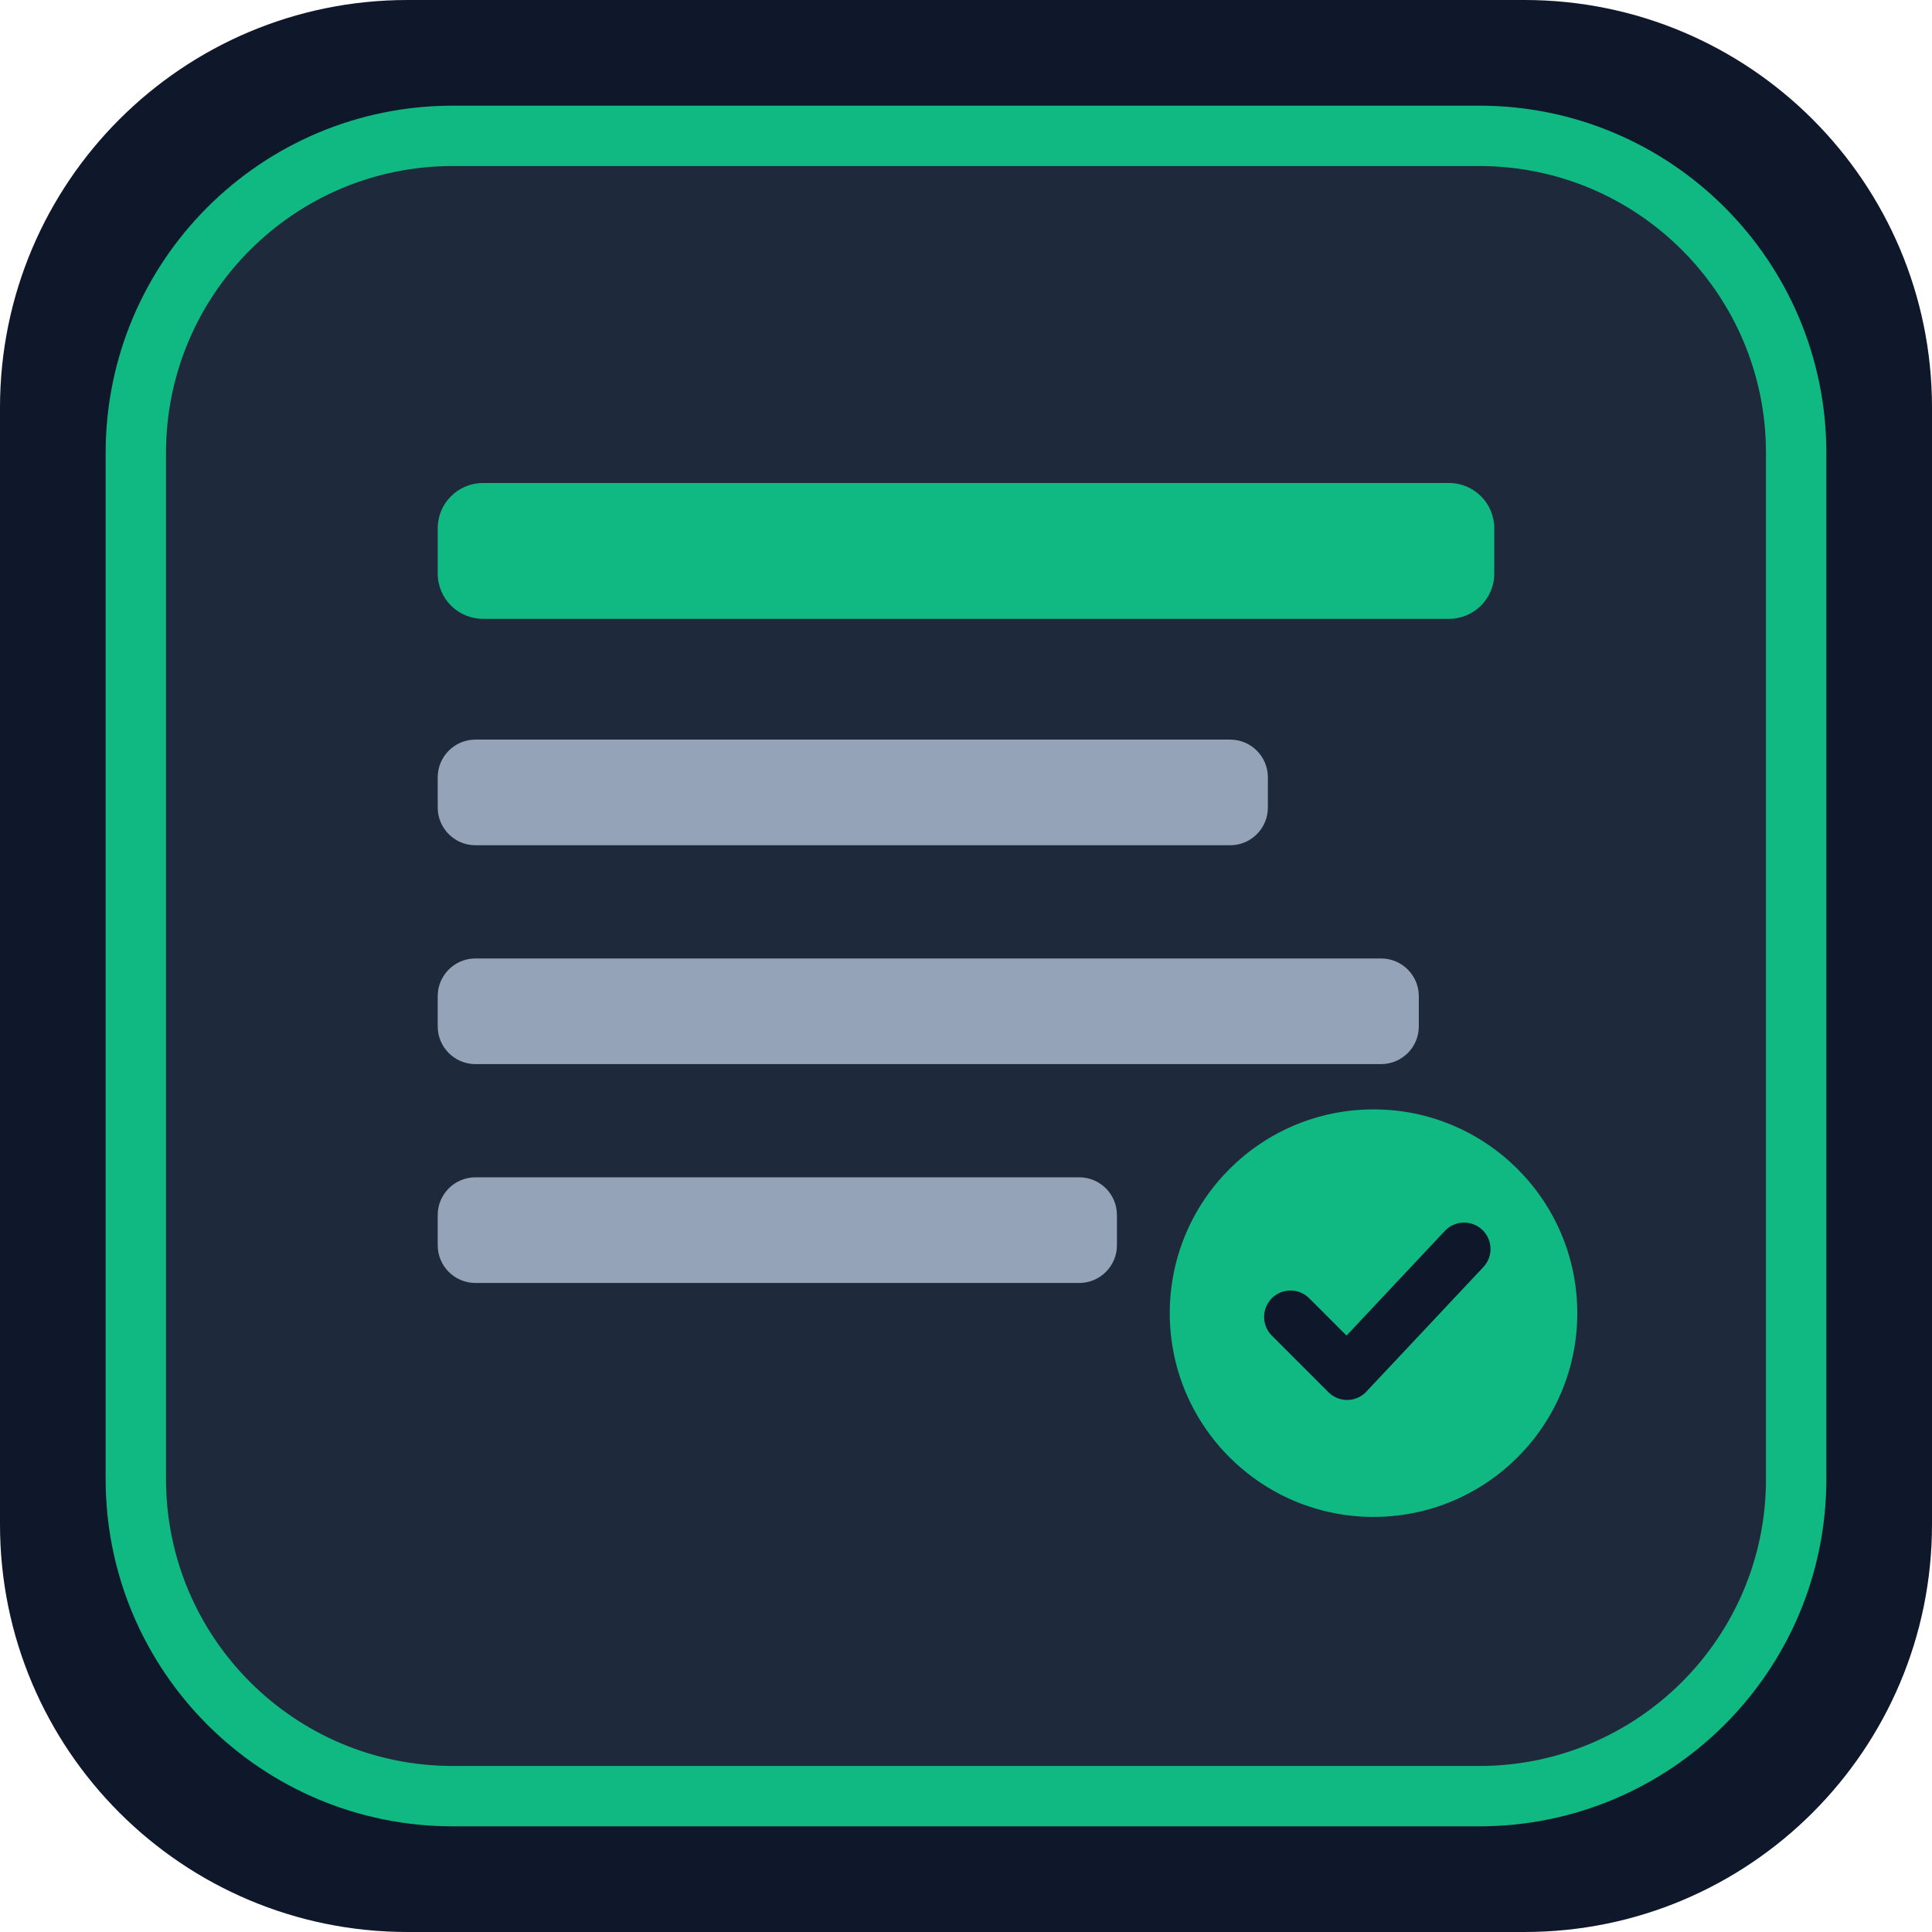
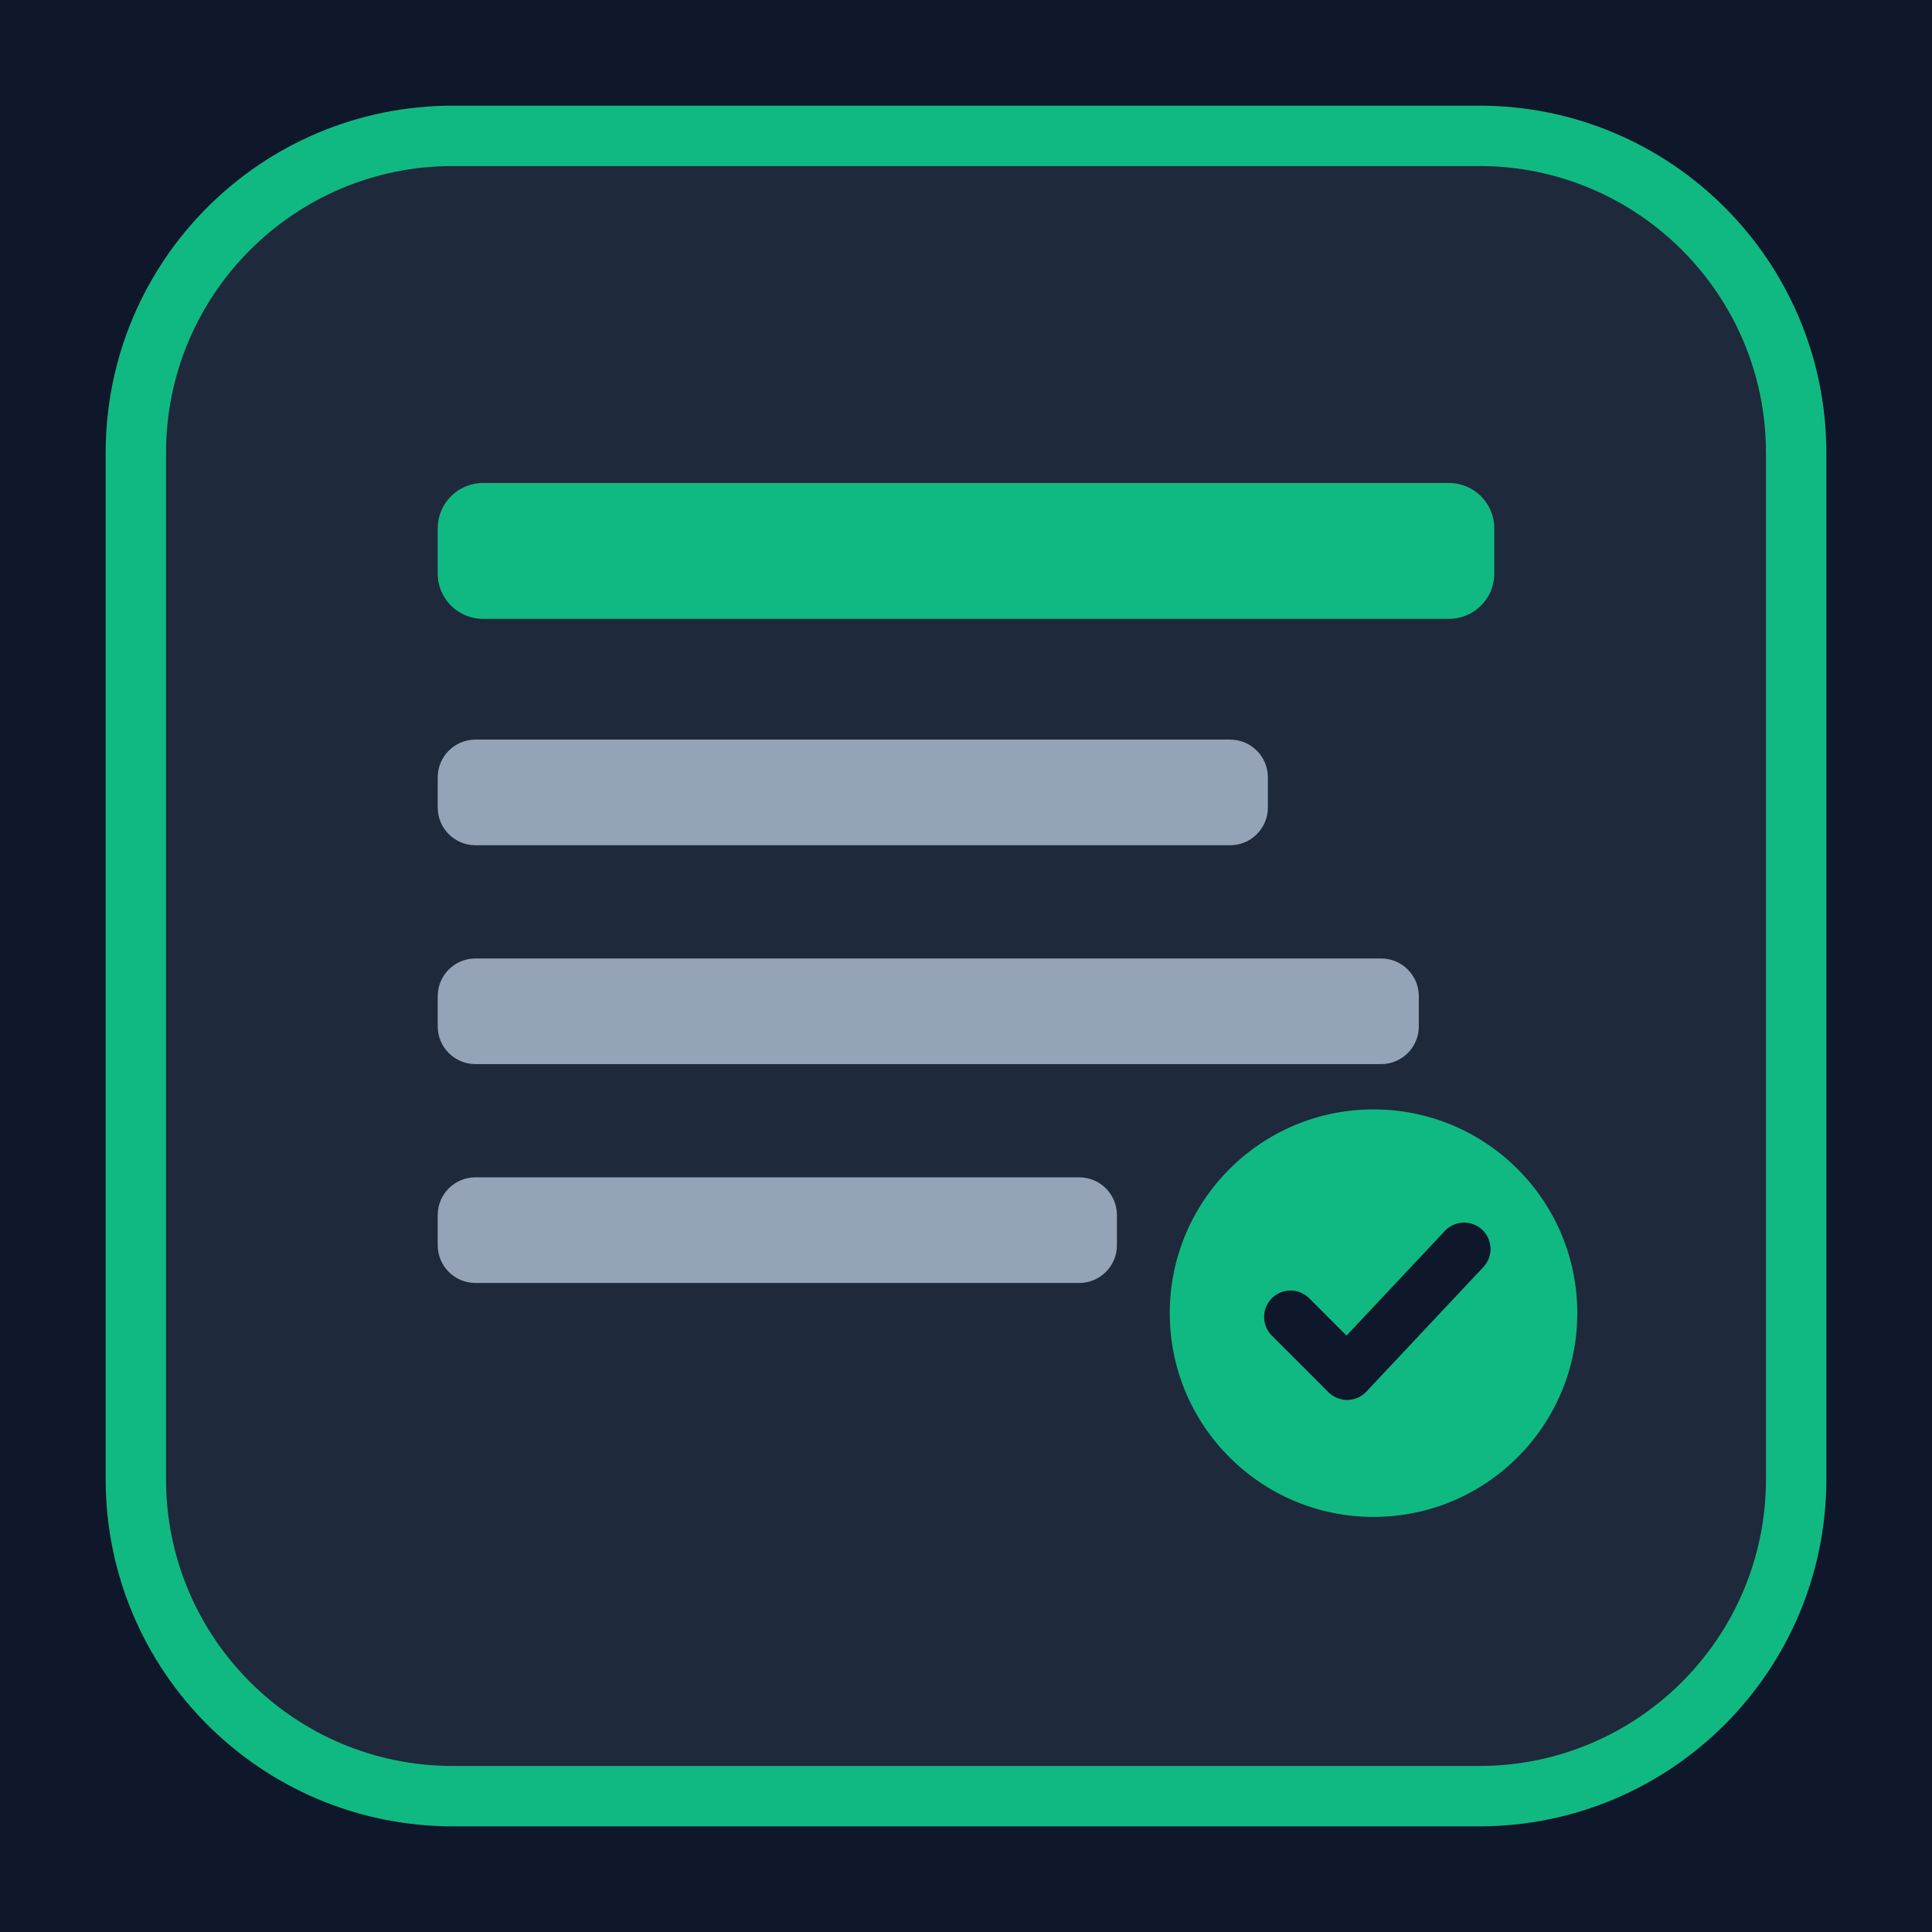
<svg xmlns="http://www.w3.org/2000/svg" viewBox="0 0 512 512">
-   <rect width="512" height="512" rx="108" fill="#0f172a" />
+   <rect width="512" height="512" fill="#0f172a" />
  <rect x="36" y="36" width="440" height="440" rx="84" fill="#1e293b" stroke="#10b981" stroke-width="16" />
  <rect x="116" y="128" width="280" height="36" rx="12" fill="#10b981" />
  <rect x="116" y="196" width="220" height="28" rx="10" fill="#94a3b8" />
  <rect x="116" y="254" width="260" height="28" rx="10" fill="#94a3b8" />
  <rect x="116" y="312" width="180" height="28" rx="10" fill="#94a3b8" />
  <circle cx="364" cy="348" r="54" fill="#10b981" />
  <path d="M342 349l15 15 31-33" fill="none" stroke="#0f172a" stroke-width="14" stroke-linecap="round" stroke-linejoin="round" />
</svg>
